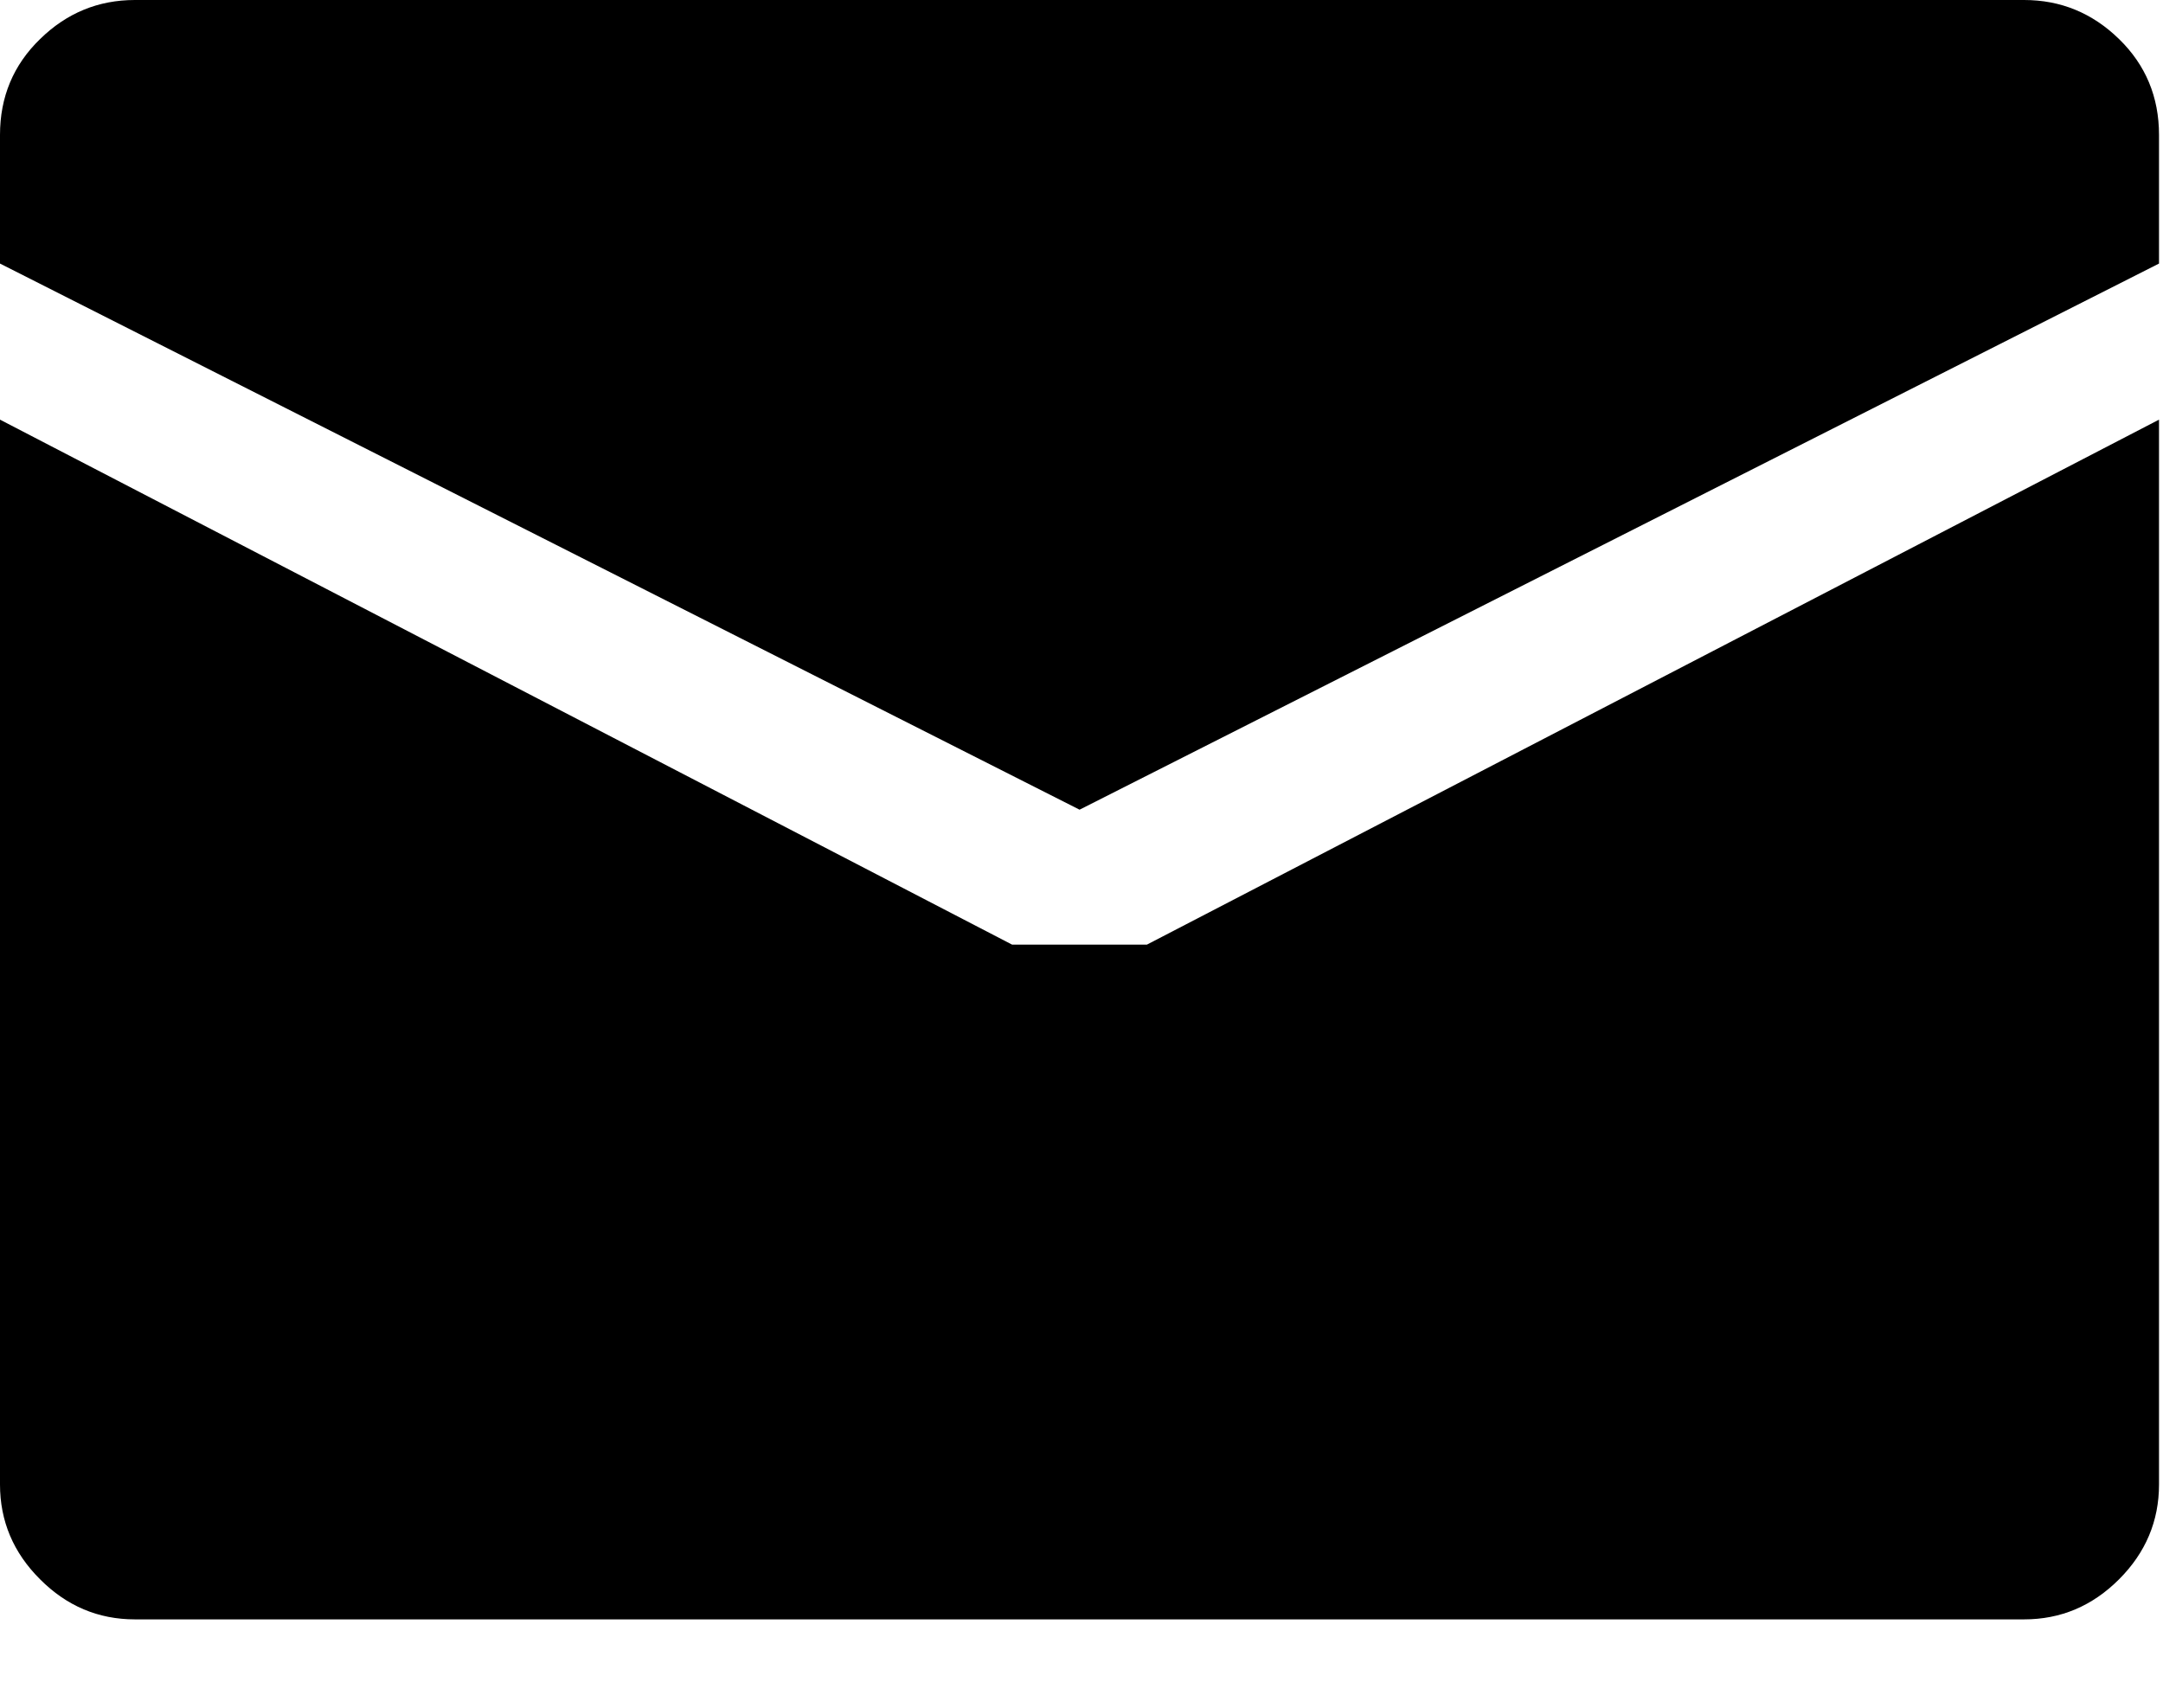
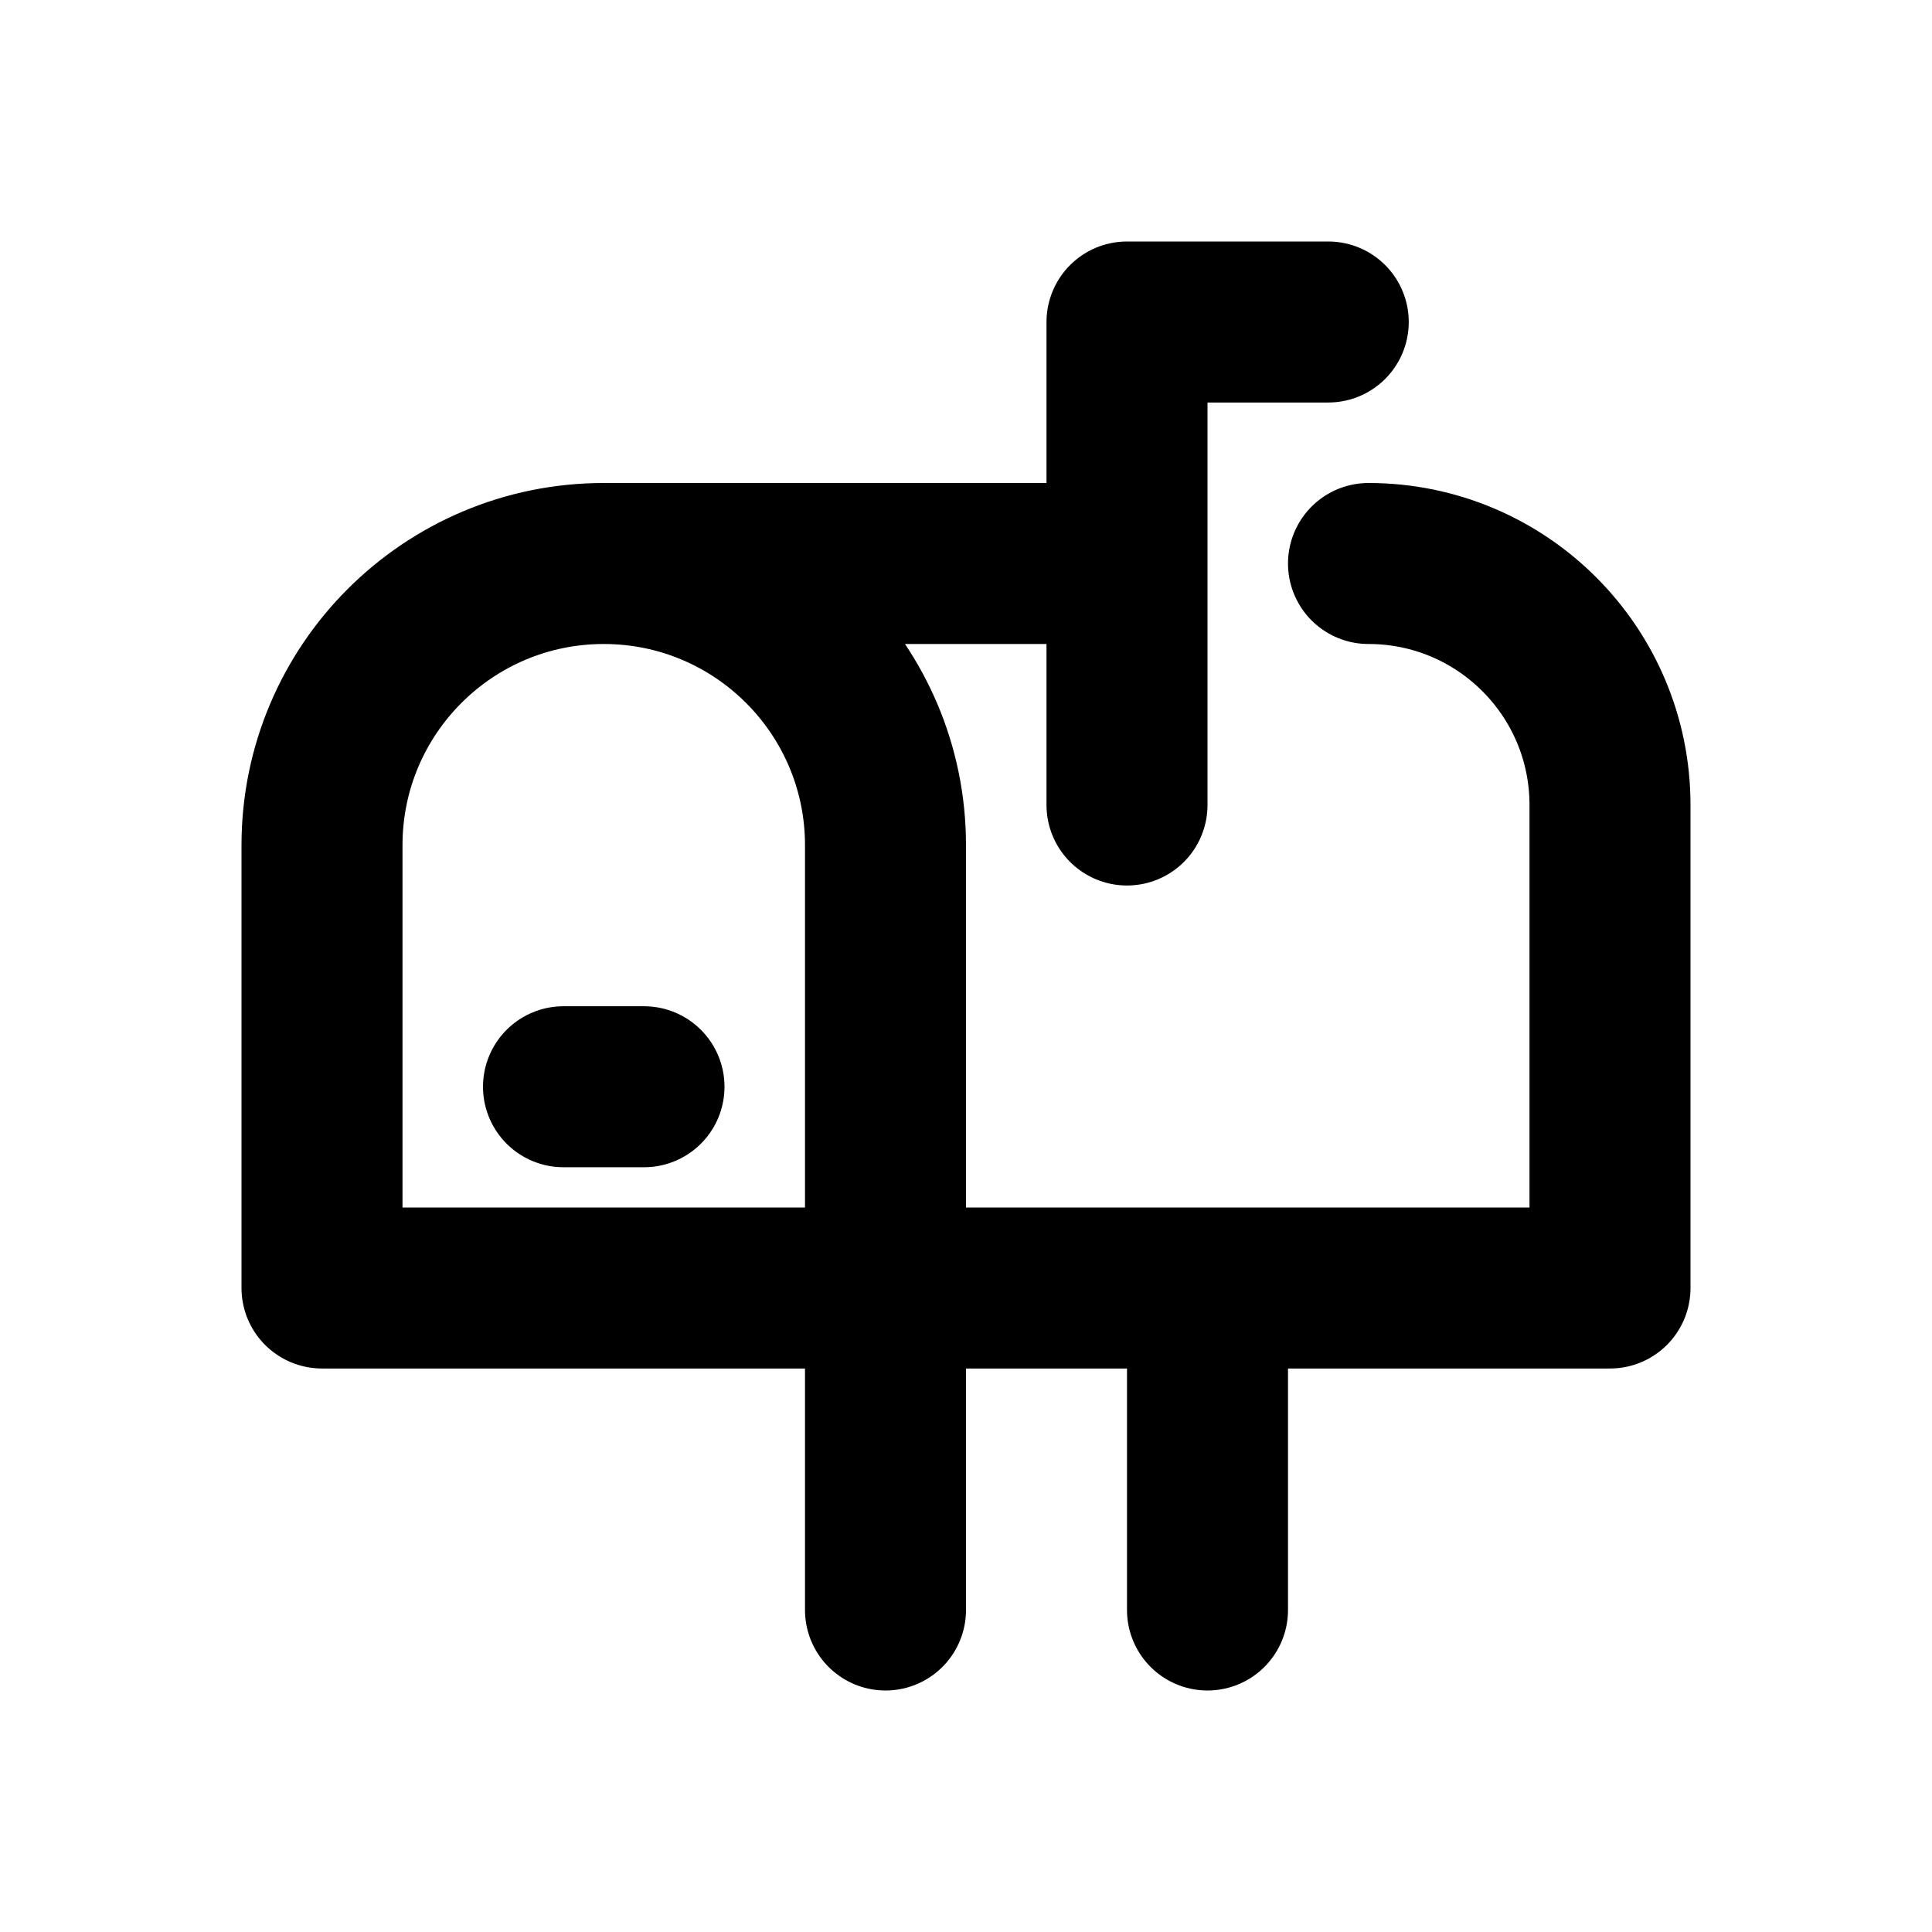
- <svg xmlns="http://www.w3.org/2000/svg" width="19" height="15" viewBox="0 0 19 15">
-   <path d="M9.483 7.112L0 2.315V1.185C0 0.852 0.117 0.571 0.352 0.343C0.586 0.114 0.864 0 1.185 0H17.78C18.101 0 18.379 0.114 18.614 0.343C18.848 0.571 18.965 0.852 18.965 1.185V2.315L9.483 7.112ZM8.89 8.297H10.075L18.965 3.686V13.039C18.965 13.36 18.848 13.638 18.614 13.872C18.379 14.107 18.101 14.224 17.78 14.224H1.185C0.864 14.224 0.586 14.107 0.352 13.872C0.117 13.638 0 13.36 0 13.039V3.686L8.89 8.297Z" />
+ <svg xmlns="http://www.w3.org/2000/svg" class="w-6 h-6 text-gray-800 dark:text-white" aria-hidden="true" width="24" height="24" fill="none" viewBox="0 0 24 24">
+   <path stroke="currentColor" stroke-linecap="round" stroke-linejoin="round" stroke-width="2" d="M11 16v-5.5A3.5 3.5 0 0 0 7.5 7m3.5 9H4v-5.5A3.5 3.5 0 0 1 7.5 7m3.5 9v4M7.5 7H14m0 0V4h2.5M14 7v3m-3.5 6H20v-6a3 3 0 0 0-3-3m-2 9v4m-8-6.5h1" />
</svg>
